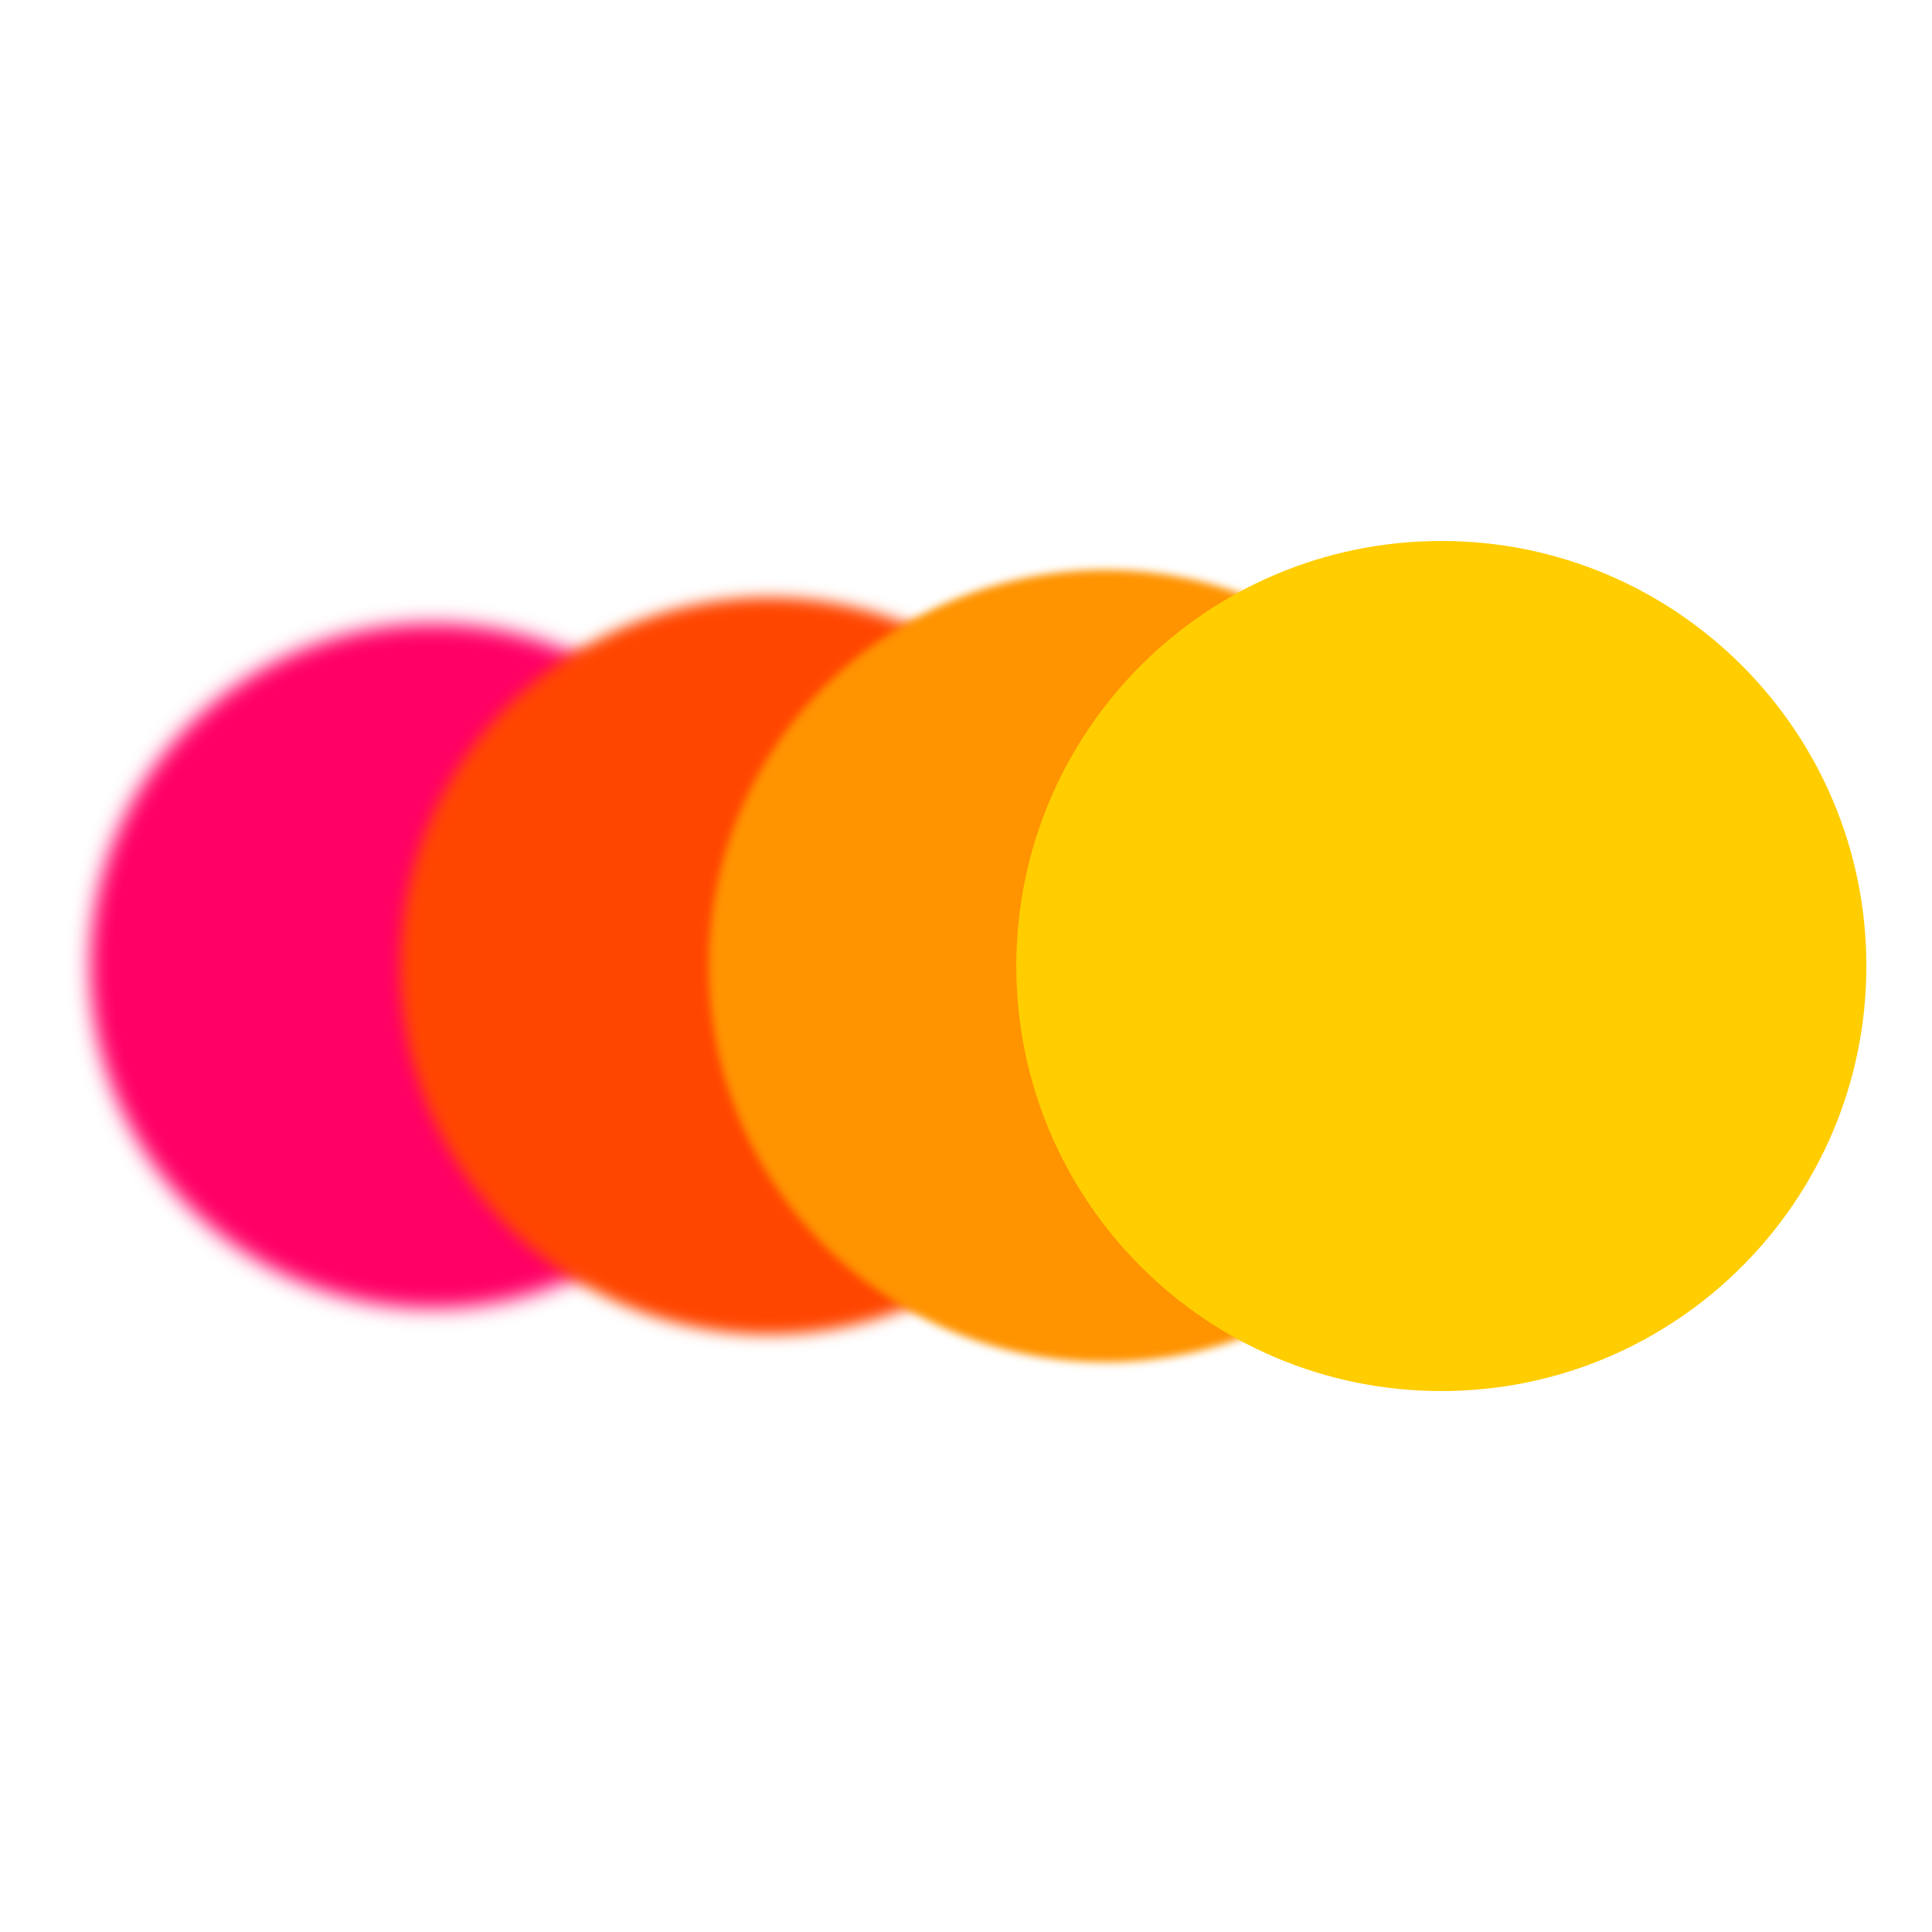
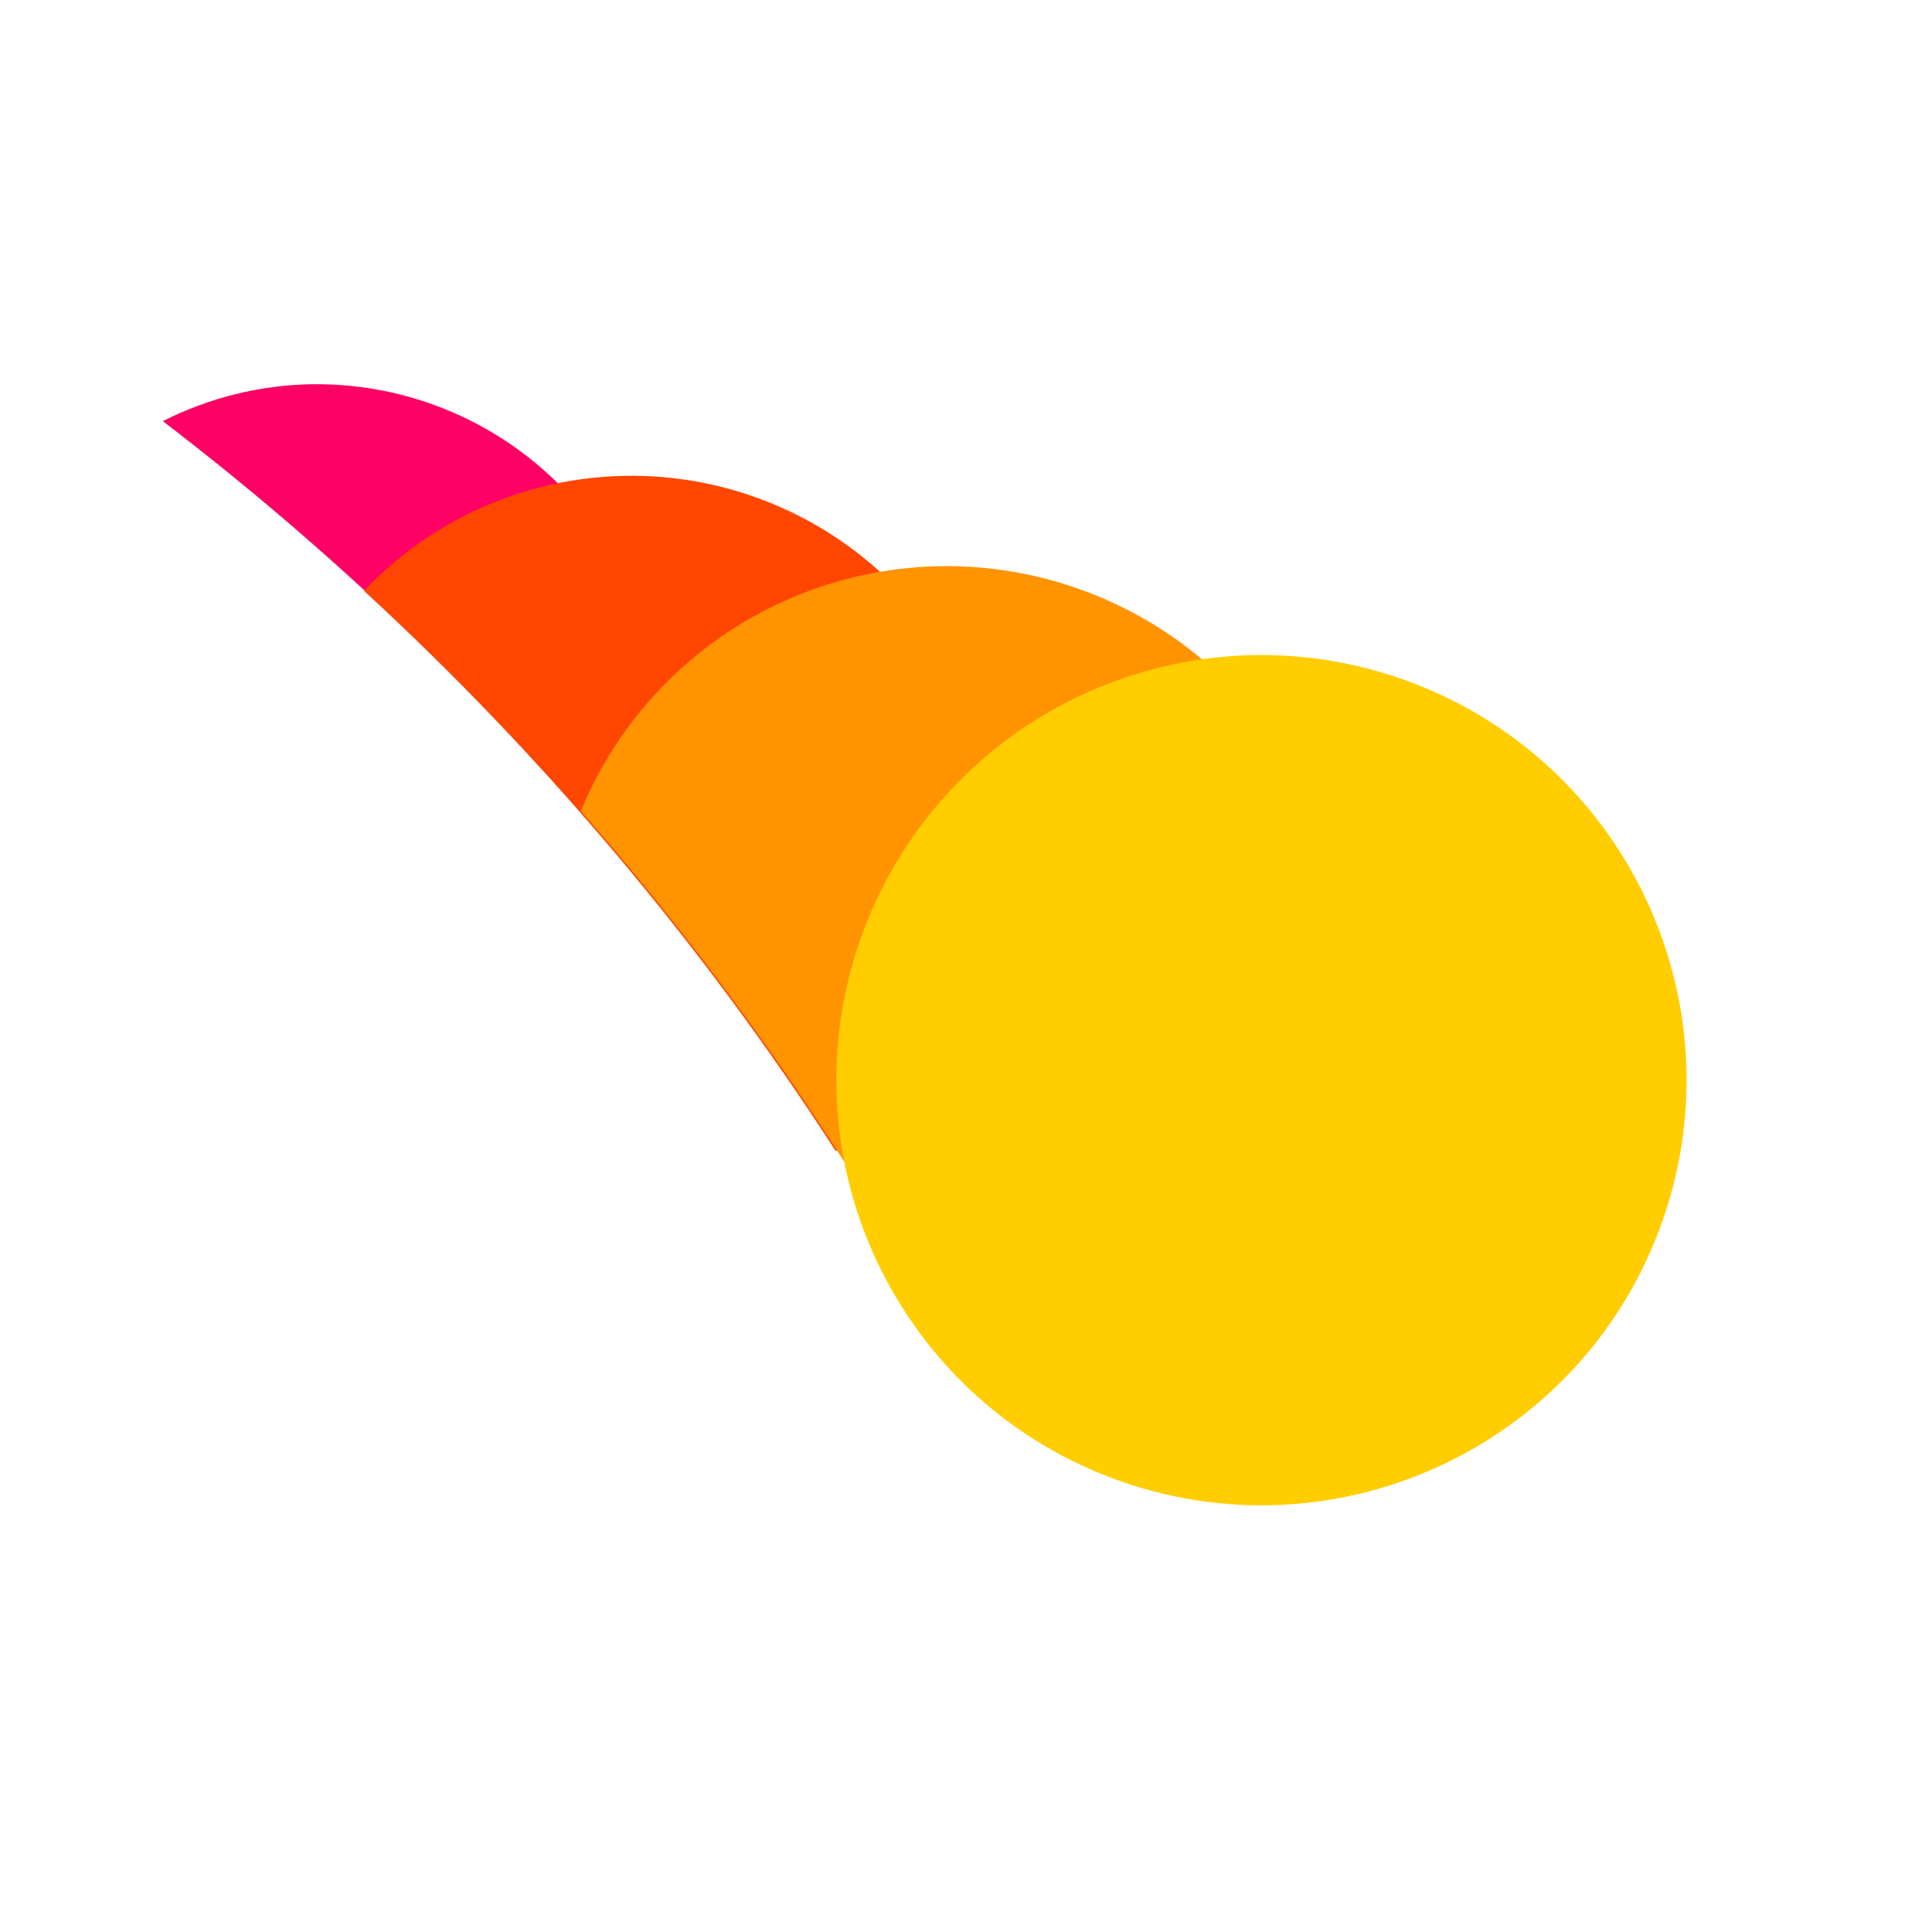
<svg xmlns="http://www.w3.org/2000/svg" width="50mm" height="50mm" viewBox="0 0 50 50" version="1.1" id="svg8">
-   <defs id="defs2">
-     <filter style="color-interpolation-filters:sRGB" id="filter889" x="-0.024" width="1.048" y="-0.024" height="1.048">
-       <feGaussianBlur stdDeviation="0.224" id="feGaussianBlur891" />
-     </filter>
-     <filter style="color-interpolation-filters:sRGB" id="filter925" x="-0.012" width="1.024" y="-0.012" height="1.024">
-       <feGaussianBlur stdDeviation="0.112" id="feGaussianBlur927" />
-     </filter>
-     <filter style="color-interpolation-filters:sRGB" id="filter929" x="-0.036" width="1.071" y="-0.036" height="1.073">
-       <feGaussianBlur stdDeviation="0.335" id="feGaussianBlur931" />
-     </filter>
-   </defs>
+   <defs id="defs2" />
  <g id="layer1" transform="translate(-48.16707,-67.17634)">
-     <flowRoot xml:space="preserve" id="flowRoot850" style="font-style:normal;font-variant:normal;font-weight:normal;font-stretch:normal;font-size:13.333px;line-height:1.25;font-family:Arial;-inkscape-font-specification:Arial;letter-spacing:0px;word-spacing:0px;fill:#000000;fill-opacity:1;stroke:none" transform="scale(0.2645833)">
+     <flowRoot xml:space="preserve" id="flowRoot850" style="font-style:normal;font-variant:normal;font-weight:normal;font-stretch:normal;font-size:13.333px;line-height:1.25;font-family:Arial;-inkscape-font-specification:Arial;letter-spacing:0px;word-spacing:0px;fill:#000000;fill-opacity:1;stroke:none" transform="matrix(0.2477858,0.09277144,-0.09277144,0.2477858,33.09043,-21.16089)">
      <flowRegion id="flowRegion852" style="font-style:normal;font-variant:normal;font-weight:normal;font-stretch:normal;font-family:Arial;-inkscape-font-specification:Arial">
        <rect id="rect854" width="163.98" height="24.253" x="187.992" y="415.68" style="font-style:normal;font-variant:normal;font-weight:normal;font-stretch:normal;font-family:Arial;-inkscape-font-specification:Arial" />
      </flowRegion>
      <flowPara id="flowPara856" />
    </flowRoot>
-     <g id="g947" transform="translate(0.109428,5.752755)">
-       <ellipse transform="matrix(0.7866697,0,0,0.7989695,10.74573,17.48532)" ry="11.088" rx="11.269" cy="86.284" cx="61.664" id="path815" style="opacity:1;fill:#ff0065;fill-opacity:1;stroke:none;stroke-width:0.265;stroke-miterlimit:4;stroke-dasharray:none;stroke-opacity:1;filter:url(#filter929)" />
-       <ellipse transform="matrix(0.8469715,0,0,0.8603643,9.006136,11.49051)" ry="11.088" rx="11.269" cy="87.095" cx="69.601" id="path815-9" style="opacity:1;fill:#ff4600;fill-opacity:1;stroke:none;stroke-width:0.265;stroke-miterlimit:4;stroke-dasharray:none;stroke-opacity:1;filter:url(#filter889)" />
-       <ellipse transform="matrix(0.9100649,0,0,0.9246384,6.092847,5.892581)" ry="11.088" rx="11.269" cy="87.095" cx="77.538" id="path815-8" style="opacity:1;fill:#ff9300;fill-opacity:1;stroke:none;stroke-width:0.265;stroke-miterlimit:4;stroke-dasharray:none;stroke-opacity:1;filter:url(#filter925)" />
-       <circle r="11" cy="86.424" cx="85.359" id="path815-4" style="opacity:1;fill:#ffcd00;fill-opacity:1;stroke:none;stroke-width:0.261;stroke-miterlimit:4;stroke-dasharray:none;stroke-opacity:1" />
+     <g id="g916">
+       <path id="path815" transform="matrix(0.2645833,0,0,0.2645833,48.16707,67.17634)" d="M 30.559 37.582 A 33.506 33.481 20.526 0 0 15.924 41.193 A 283.465 283.465 0 0 1 61.475 84.875 A 33.506 33.481 20.526 0 0 62.367 82.812 A 33.506 33.481 20.526 0 0 42.729 39.707 A 33.506 33.481 20.526 0 0 30.559 37.582 z " style="opacity:1;fill:#ff0065;fill-opacity:1;stroke:none;stroke-width:0.794;stroke-miterlimit:4;stroke-dasharray:none;stroke-opacity:1" />
+       <path id="path815-9" transform="matrix(0.2645833,0,0,0.2645833,48.16707,67.17634)" d="M 61.328 46.541 A 36.075 36.054 20.526 0 0 35.602 57.787 A 283.465 283.465 0 0 1 81.75 112.592 A 36.075 36.054 20.526 0 0 95.57 95.244 A 36.075 36.054 20.526 0 0 74.428 48.83 A 36.075 36.054 20.526 0 0 61.328 46.541 z " style="opacity:1;fill:#ff4600;fill-opacity:1;stroke:none;stroke-width:0.855;stroke-miterlimit:4;stroke-dasharray:none;stroke-opacity:1" />
+       <path transform="matrix(0.2645833,0,0,0.2645833,48.16707,67.17634)" id="path815-8" d="M 92.094 55.379 A 38.762 38.748 20.526 0 0 56.809 79.326 A 283.465 283.465 0 0 1 93.814 132.826 A 38.762 38.748 20.526 0 0 128.887 107.717 A 38.762 38.748 20.526 0 0 106.172 57.838 A 38.762 38.748 20.526 0 0 92.094 55.379 z " style="opacity:1;fill:#ff9300;fill-opacity:1;stroke:none;stroke-width:0.919;stroke-miterlimit:4;stroke-dasharray:none;stroke-opacity:1" />
+       <circle transform="rotate(20.52599)" r="11" cy="60.756" cx="109.038" id="path815-4" style="opacity:1;fill:#ffcd00;fill-opacity:1;stroke:none;stroke-width:0.261;stroke-miterlimit:4;stroke-dasharray:none;stroke-opacity:1" />
    </g>
  </g>
</svg>
